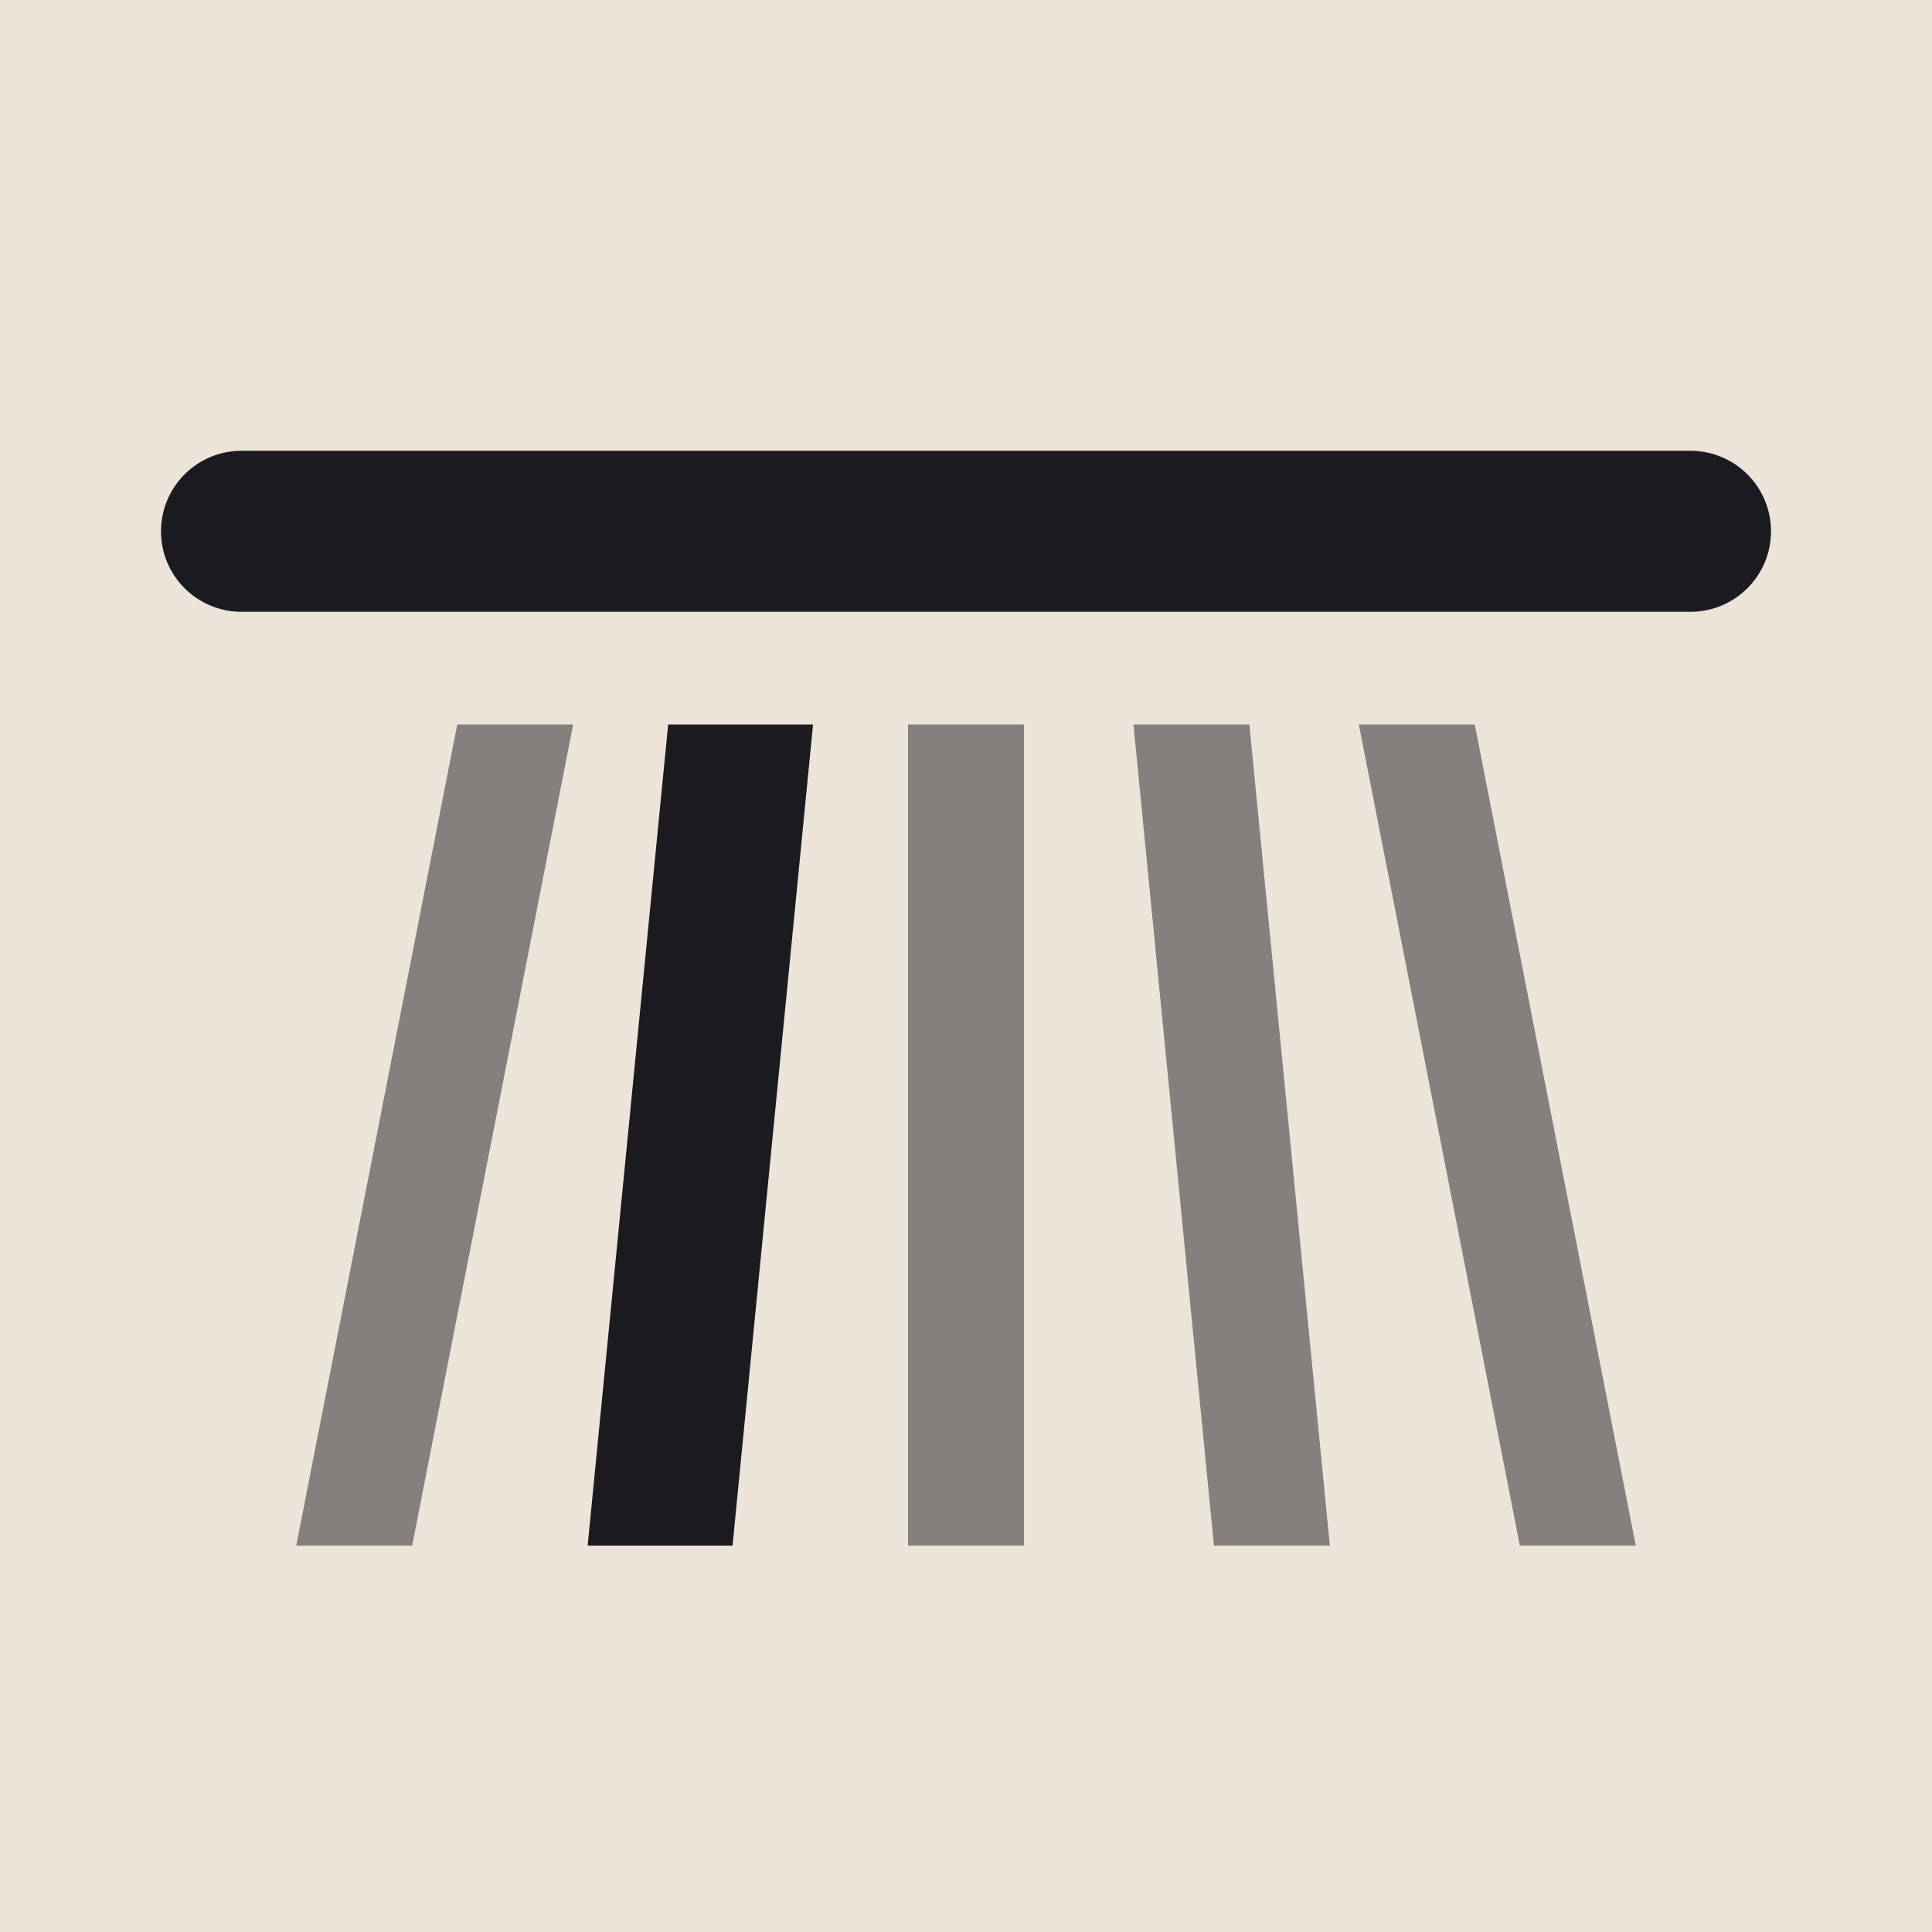
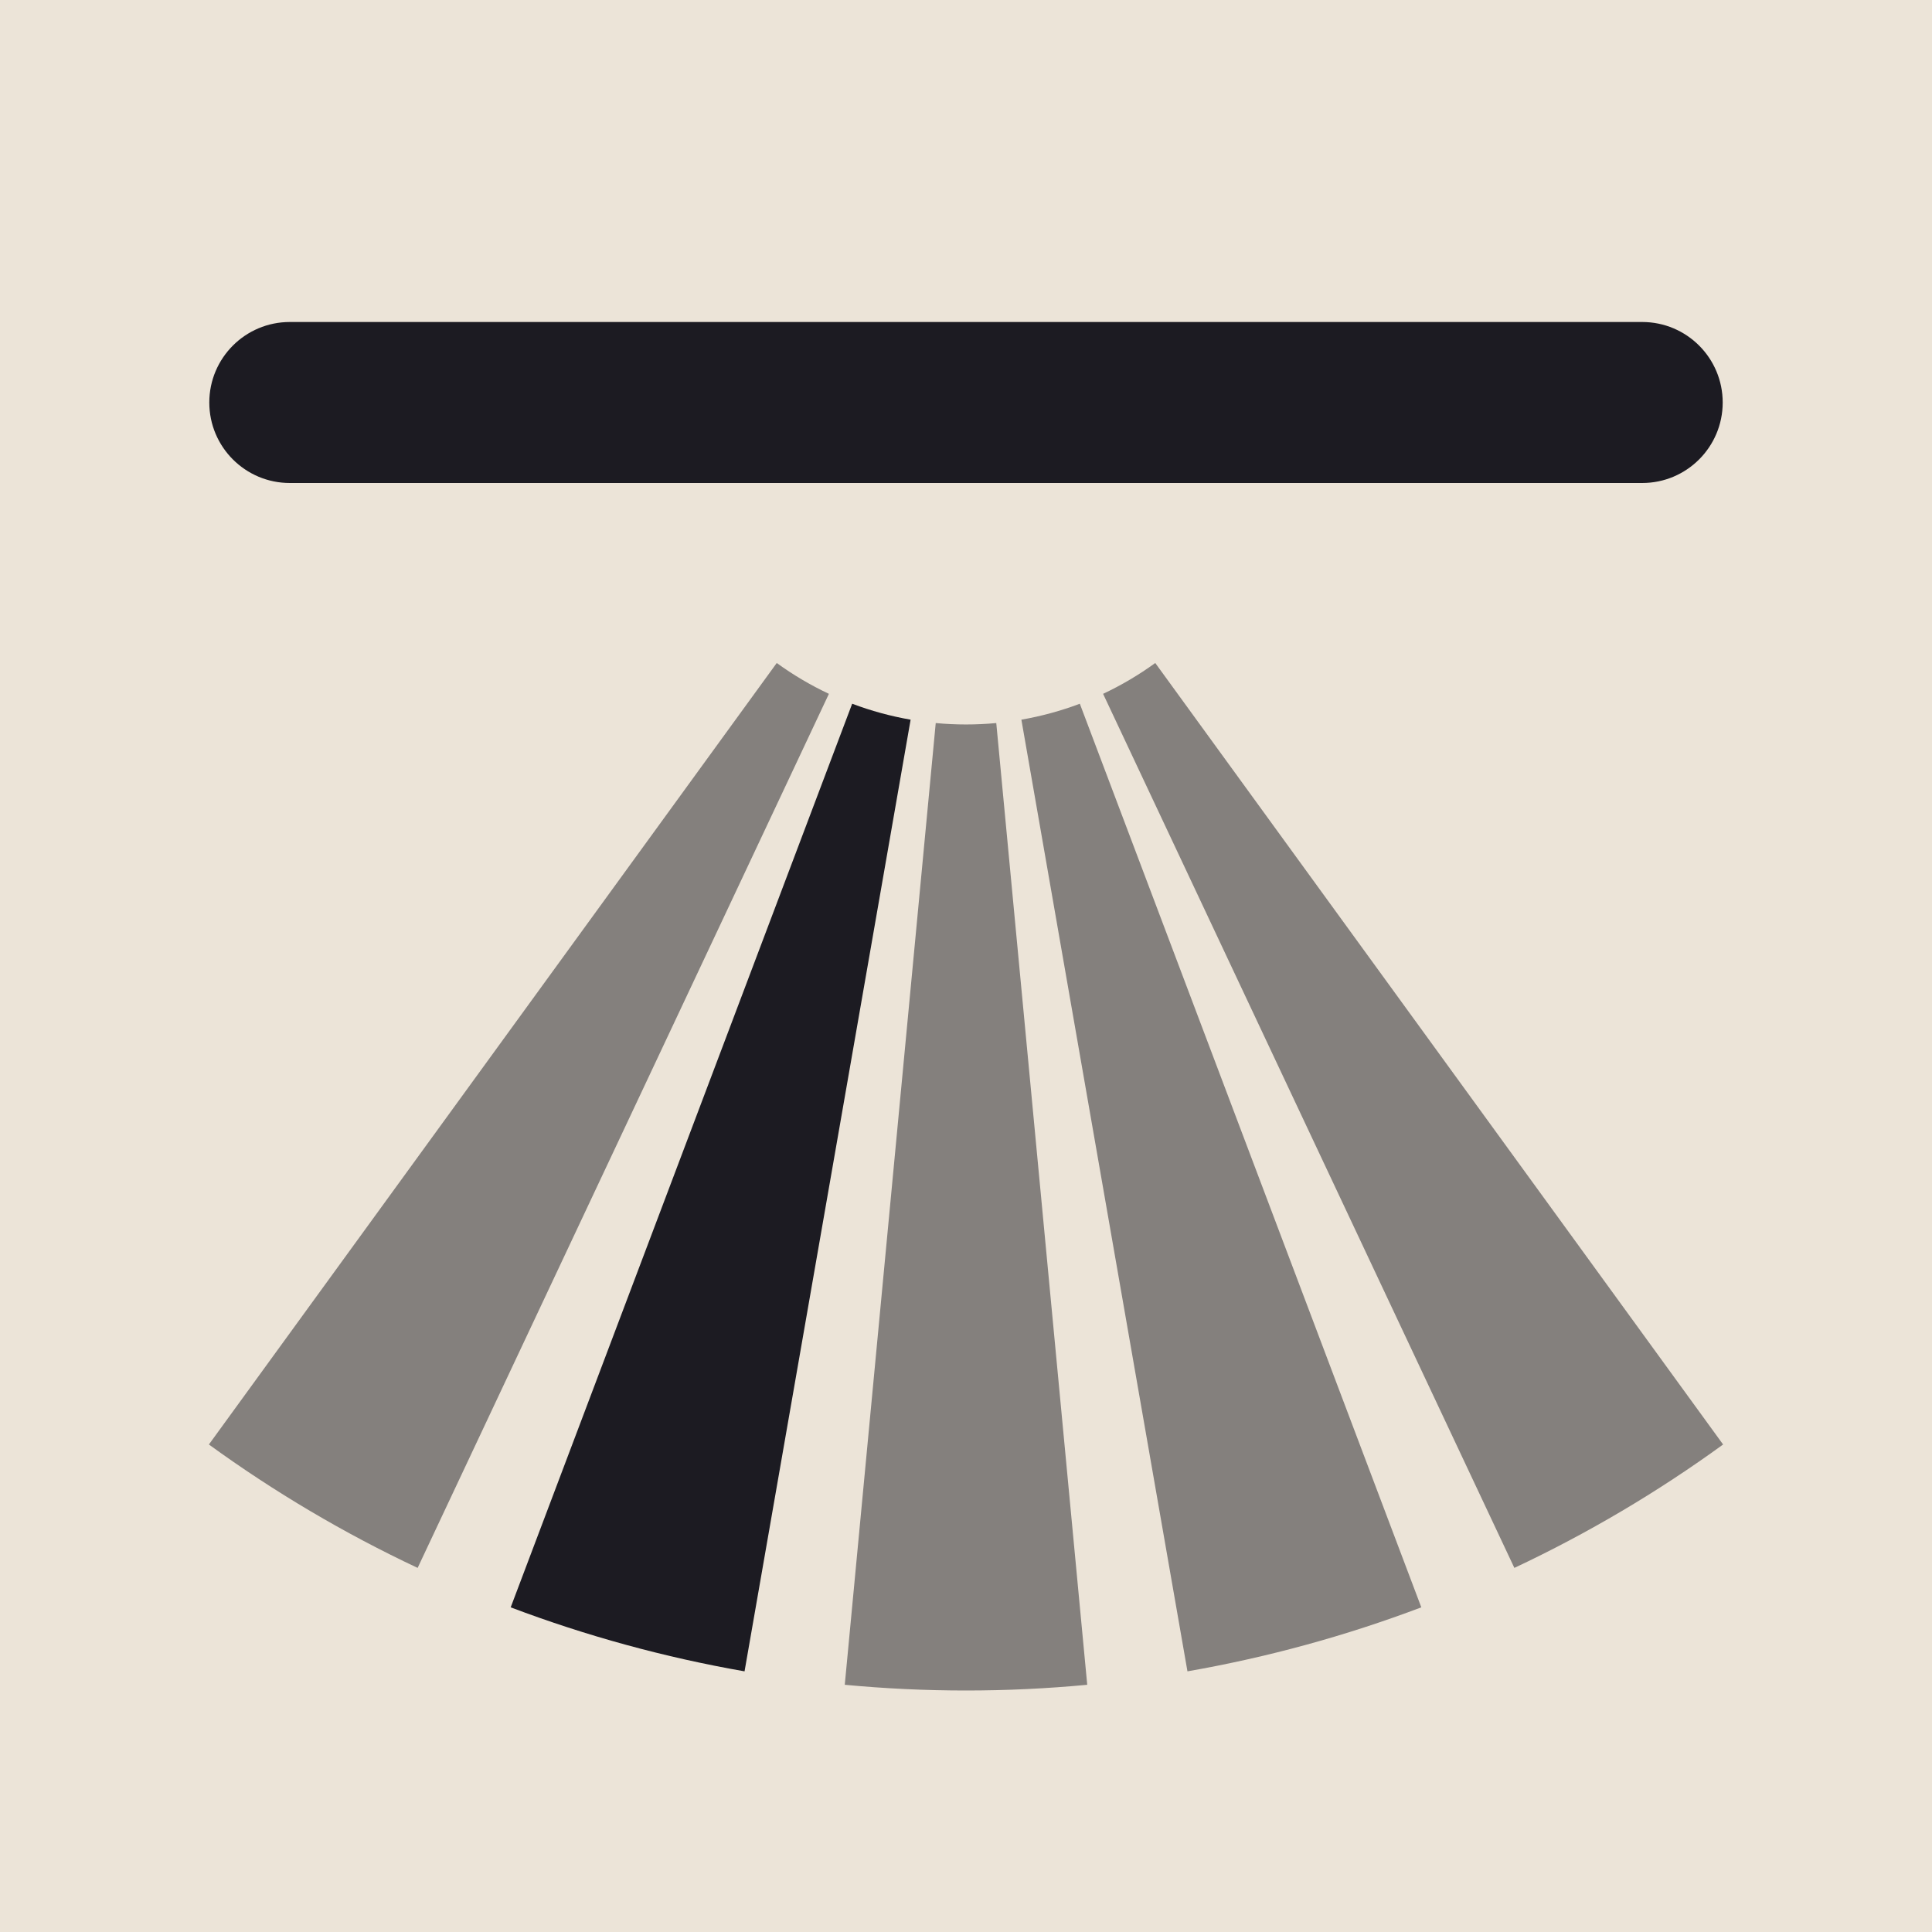
<svg xmlns="http://www.w3.org/2000/svg" viewBox="0 0 24 24" width="96" height="96">
  <rect width="24" height="24" fill="#ece4d8" />
-   <path d="M3 7.6L21 7.6A1 1 0 0 0 21 5.6L3 5.6A1 1 0 0 0 3 7.6ZM8.3 9L10.1 9L9.1 19.2L7.3 19.2Z" fill="#1c1b22" />
-   <path d="M5.68 9L7.12 9L5.12 19.2L3.68 19.2ZM11.28 9L12.72 9L12.72 19.2L11.28 19.2ZM14.08 9L15.52 9L16.52 19.2L15.08 19.2ZM16.88 9L18.32 9L20.32 19.2L18.88 19.2Z" fill="#1c1b22" opacity="0.5" />
+   <path d="M3.6 6L20.4 6A1 1 0 0 0 20.4 4L3.6 4A1 1 0 0 0 3.6 6ZM9.249 20.762A16 16 0 0 1 6.344 19.967L10.586 8.742A4 4 0 0 0 11.312 8.94Z" fill="#1c1b22" />
+   <path d="M5.188 19.477A16 16 0 0 1 2.595 17.944L9.649 8.236A4 4 0 0 0 10.297 8.619ZM13.506 20.929A16 16 0 0 1 10.494 20.929L11.624 8.982A4 4 0 0 0 12.376 8.982ZM17.656 19.967A16 16 0 0 1 14.751 20.762L12.688 8.94A4 4 0 0 0 13.414 8.742ZM21.405 17.944A16 16 0 0 1 18.812 19.477L13.703 8.619A4 4 0 0 0 14.351 8.236Z" fill="#1c1b22" opacity="0.5" />
</svg>
